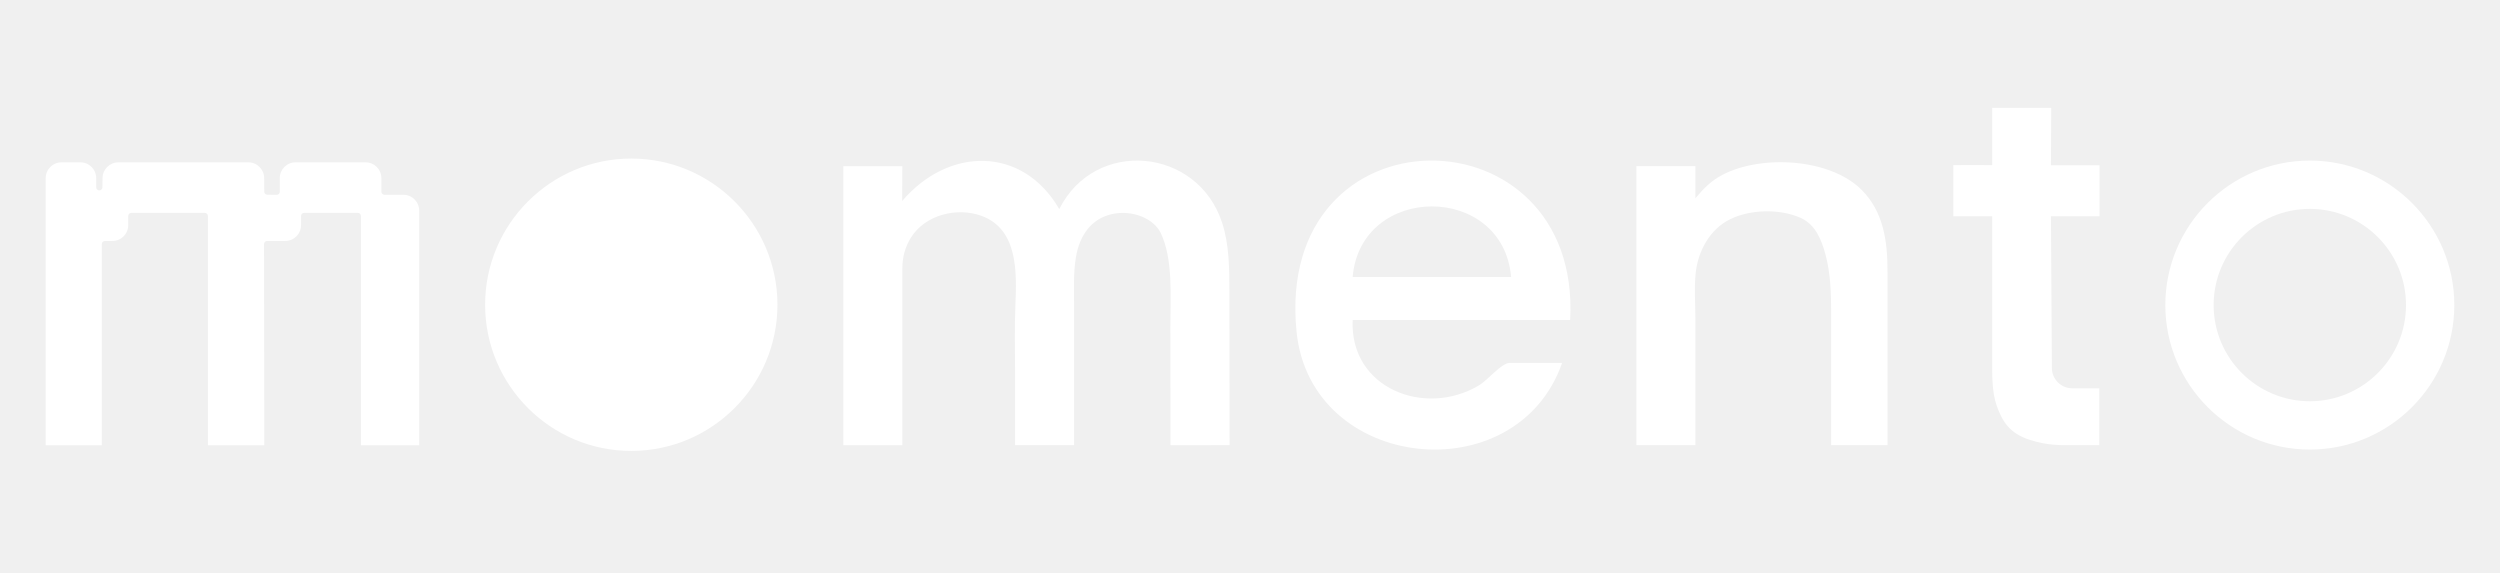
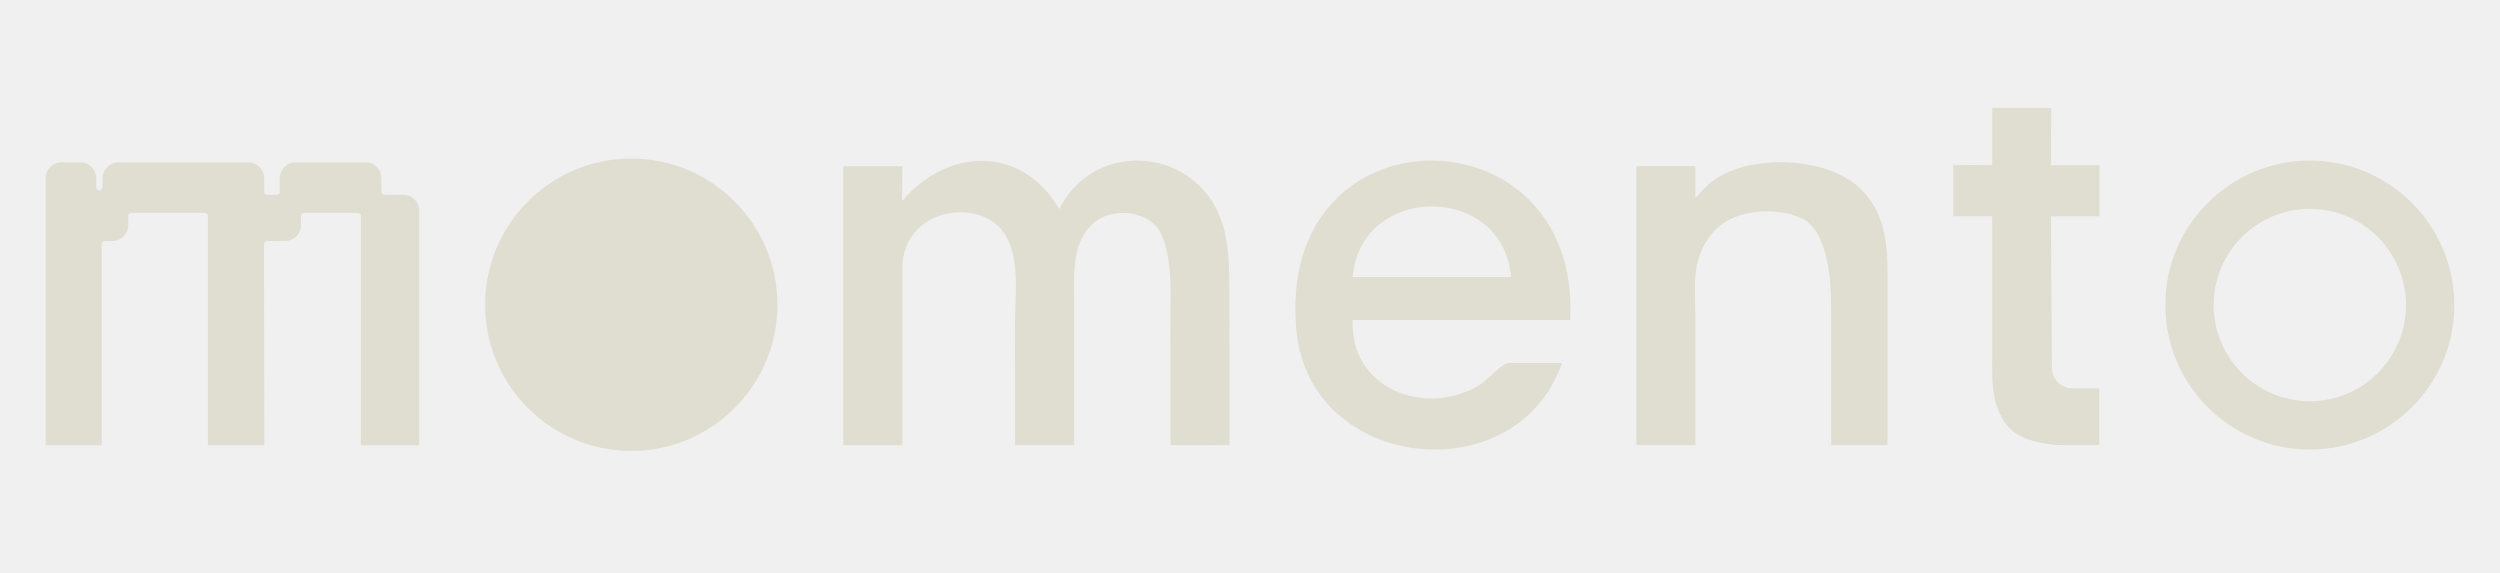
<svg xmlns="http://www.w3.org/2000/svg" width="367" height="84" viewBox="0 0 367 84" fill="none">
-   <path d="M230.505 46.972H198.571C198.109 56.991 209.129 61.299 217.069 56.597C218.491 55.755 220.397 53.276 221.633 53.276H229.318C222.634 72.395 192.392 69.233 190.334 48.692C186.992 15.35 232.19 15.626 230.498 46.965L230.505 46.972ZM221.833 40.662C220.639 26.832 199.759 26.866 198.571 40.662H221.833Z" fill="white" />
-   <path d="M132.46 24.395L132.439 29.511C139.157 21.592 150.066 21.329 155.5 30.692C160.762 20.218 175.807 21.654 179.404 32.688C180.454 35.912 180.467 39.371 180.474 42.761C180.481 50.287 180.488 57.82 180.502 65.346C177.609 65.346 174.723 65.353 171.83 65.36C171.83 65.36 171.809 49.369 171.809 47.912C171.809 43.631 172.237 38.059 170.4 34.213C169.379 32.08 166.23 30.768 163.261 31.424C160.175 32.101 158.49 34.593 157.958 37.679C157.544 40.089 157.675 42.651 157.675 45.012V65.346H149.01V54.326C149.01 51.171 148.927 48.016 149.058 44.874C149.259 40.069 149.493 33.675 144.101 31.693C140.497 30.368 135.794 31.528 133.716 34.897C132.853 36.292 132.466 37.776 132.466 39.406C132.466 48.057 132.466 56.702 132.466 65.353H123.801V24.395H132.46Z" fill="white" />
-   <path d="M240.222 24.395V65.346H248.887V46.966C248.887 44.715 248.694 42.36 248.921 40.123C249.253 36.871 250.993 33.654 253.983 32.183C256.965 30.712 261.357 30.622 264.374 32.003C266.514 32.984 267.391 35.193 267.971 37.327C268.731 40.116 268.807 43.016 268.814 45.889C268.814 45.971 268.814 46.054 268.814 46.137V61.217C268.814 61.438 268.814 65.346 268.814 65.346H277.085V55.576C277.085 50.335 277.072 45.088 277.085 39.847C277.099 35.29 276.443 31.037 273.302 27.888C268.634 23.207 258.505 22.675 252.802 25.693C251.172 26.556 250.068 27.695 248.88 29.11V24.388H240.222V24.395Z" fill="white" />
-   <path d="M308.17 57.004V65.345C307.887 65.345 304.89 65.338 304.483 65.345C302.301 65.366 300.602 65.4 297.992 64.579C294.975 63.626 293.912 61.789 293.138 59.621C292.379 57.515 292.455 54.919 292.455 52.744C292.455 50.279 292.455 47.815 292.455 45.343V31.747H286.745V24.242C290.225 24.208 288.416 24.242 292.455 24.242V15.832H301.12L301.079 24.263H308.211V31.747H301.079C301.099 33.619 301.175 47.449 301.217 54.035C301.231 55.679 302.563 57.004 304.213 57.004H308.177H308.17Z" fill="white" />
-   <path d="M52.981 65.361V31.701C52.981 31.452 52.781 31.252 52.533 31.252H44.641C44.392 31.252 44.192 31.452 44.192 31.701V33.054C44.192 34.338 43.156 35.374 41.872 35.374H39.214C38.965 35.374 38.758 35.581 38.758 35.83L38.799 65.368H30.521V31.701C30.521 31.452 30.32 31.252 30.072 31.252H19.273C19.024 31.252 18.824 31.452 18.824 31.701V33.054C18.824 34.338 17.789 35.374 16.504 35.374H15.4C15.151 35.374 14.944 35.581 14.944 35.83V65.368H6.707V26.149C6.707 24.872 7.749 23.83 9.027 23.83H11.802C13.086 23.83 14.122 24.872 14.122 26.149V27.503C14.122 27.751 14.329 27.952 14.578 27.952C14.826 27.952 15.027 27.751 15.034 27.51L15.054 26.108C15.075 24.852 16.118 23.83 17.374 23.83H36.459C37.736 23.83 38.779 24.872 38.779 26.149L38.792 28.152C38.806 28.393 39 28.587 39.241 28.587L40.615 28.601C40.781 28.601 40.885 28.518 40.94 28.47C40.995 28.414 41.071 28.311 41.071 28.145V26.149C41.071 24.872 42.107 23.83 43.384 23.83H53.665C54.949 23.83 55.985 24.872 55.985 26.149V28.138C55.985 28.387 56.192 28.594 56.441 28.594H59.216C60.501 28.594 61.536 29.629 61.536 30.914V65.368H52.968L52.981 65.361Z" fill="white" />
-   <path d="M114.129 44.736C114.129 56.57 104.504 66.195 92.669 66.195C80.835 66.195 71.216 56.57 71.216 44.736C71.216 32.901 80.841 23.276 92.669 23.276C104.497 23.276 114.129 32.901 114.129 44.736Z" fill="white" />
-   <path d="M339.082 65.995C327.386 65.995 317.871 56.48 317.871 44.784C317.871 33.088 327.386 23.573 339.082 23.573C350.779 23.573 360.293 33.088 360.293 44.784C360.293 56.48 350.779 65.995 339.082 65.995ZM339.082 30.664C331.294 30.664 324.962 36.996 324.962 44.784C324.962 52.572 331.294 58.904 339.082 58.904C346.871 58.904 353.202 52.572 353.202 44.784C353.202 36.996 346.871 30.664 339.082 30.664Z" fill="white" />
+   <path d="M230.505 46.972H198.571C198.109 56.991 209.129 61.299 217.069 56.597C218.491 55.755 220.397 53.276 221.633 53.276H229.318C222.634 72.395 192.392 69.233 190.334 48.692C186.992 15.35 232.19 15.626 230.498 46.965L230.505 46.972ZM221.833 40.662C220.639 26.832 199.759 26.866 198.571 40.662H221.833Z" fill="#DFDED0" />
+   <path d="M132.46 24.395L132.439 29.511C139.157 21.592 150.066 21.329 155.5 30.692C160.762 20.218 175.807 21.654 179.404 32.688C180.454 35.912 180.467 39.371 180.474 42.761C180.481 50.287 180.488 57.82 180.502 65.346C177.609 65.346 174.723 65.353 171.83 65.36C171.83 65.36 171.809 49.369 171.809 47.912C171.809 43.631 172.237 38.059 170.4 34.213C169.379 32.08 166.23 30.768 163.261 31.424C160.175 32.101 158.49 34.593 157.958 37.679C157.544 40.089 157.675 42.651 157.675 45.012V65.346H149.01V54.326C149.01 51.171 148.927 48.016 149.058 44.874C149.259 40.069 149.493 33.675 144.101 31.693C140.497 30.368 135.794 31.528 133.716 34.897C132.853 36.292 132.466 37.776 132.466 39.406C132.466 48.057 132.466 56.702 132.466 65.353H123.801V24.395H132.46Z" fill="#DFDED0" />
+   <path d="M240.222 24.395V65.346H248.887V46.966C248.887 44.715 248.694 42.36 248.921 40.123C249.253 36.871 250.993 33.654 253.983 32.183C256.965 30.712 261.357 30.622 264.374 32.003C266.514 32.984 267.391 35.193 267.971 37.327C268.731 40.116 268.807 43.016 268.814 45.889C268.814 45.971 268.814 46.054 268.814 46.137V61.217C268.814 61.438 268.814 65.346 268.814 65.346H277.085V55.576C277.085 50.335 277.072 45.088 277.085 39.847C277.099 35.29 276.443 31.037 273.302 27.888C268.634 23.207 258.505 22.675 252.802 25.693C251.172 26.556 250.068 27.695 248.88 29.11V24.388H240.222V24.395Z" fill="#DFDED0" />
+   <path d="M308.17 57.004V65.345C307.887 65.345 304.89 65.338 304.483 65.345C302.301 65.366 300.602 65.4 297.992 64.579C294.975 63.626 293.912 61.789 293.138 59.621C292.379 57.515 292.455 54.919 292.455 52.744C292.455 50.279 292.455 47.815 292.455 45.343V31.747H286.745V24.242C290.225 24.208 288.416 24.242 292.455 24.242V15.832H301.12L301.079 24.263H308.211V31.747H301.079C301.099 33.619 301.175 47.449 301.217 54.035C301.231 55.679 302.563 57.004 304.213 57.004H308.177H308.17Z" fill="#DFDED0" />
+   <path d="M52.981 65.361V31.701C52.981 31.452 52.781 31.252 52.533 31.252H44.641C44.392 31.252 44.192 31.452 44.192 31.701V33.054C44.192 34.338 43.156 35.374 41.872 35.374H39.214C38.965 35.374 38.758 35.581 38.758 35.83L38.799 65.368H30.521V31.701C30.521 31.452 30.32 31.252 30.072 31.252H19.273C19.024 31.252 18.824 31.452 18.824 31.701V33.054C18.824 34.338 17.789 35.374 16.504 35.374H15.4C15.151 35.374 14.944 35.581 14.944 35.83V65.368H6.707V26.149C6.707 24.872 7.749 23.83 9.027 23.83H11.802C13.086 23.83 14.122 24.872 14.122 26.149V27.503C14.122 27.751 14.329 27.952 14.578 27.952C14.826 27.952 15.027 27.751 15.034 27.51L15.054 26.108C15.075 24.852 16.118 23.83 17.374 23.83H36.459C37.736 23.83 38.779 24.872 38.779 26.149L38.792 28.152C38.806 28.393 39 28.587 39.241 28.587L40.615 28.601C40.781 28.601 40.885 28.518 40.94 28.47C40.995 28.414 41.071 28.311 41.071 28.145V26.149C41.071 24.872 42.107 23.83 43.384 23.83H53.665C54.949 23.83 55.985 24.872 55.985 26.149V28.138C55.985 28.387 56.192 28.594 56.441 28.594H59.216C60.501 28.594 61.536 29.629 61.536 30.914V65.368H52.968L52.981 65.361Z" fill="#DFDED0" />
+   <path d="M114.129 44.736C114.129 56.57 104.504 66.195 92.669 66.195C80.835 66.195 71.216 56.57 71.216 44.736C71.216 32.901 80.841 23.276 92.669 23.276C104.497 23.276 114.129 32.901 114.129 44.736Z" fill="#DFDED0" />
+   <path d="M339.082 65.995C327.386 65.995 317.871 56.48 317.871 44.784C317.871 33.088 327.386 23.573 339.082 23.573C350.779 23.573 360.293 33.088 360.293 44.784C360.293 56.48 350.779 65.995 339.082 65.995ZM339.082 30.664C331.294 30.664 324.962 36.996 324.962 44.784C324.962 52.572 331.294 58.904 339.082 58.904C346.871 58.904 353.202 52.572 353.202 44.784C353.202 36.996 346.871 30.664 339.082 30.664Z" fill="#DFDED0" />
</svg>
